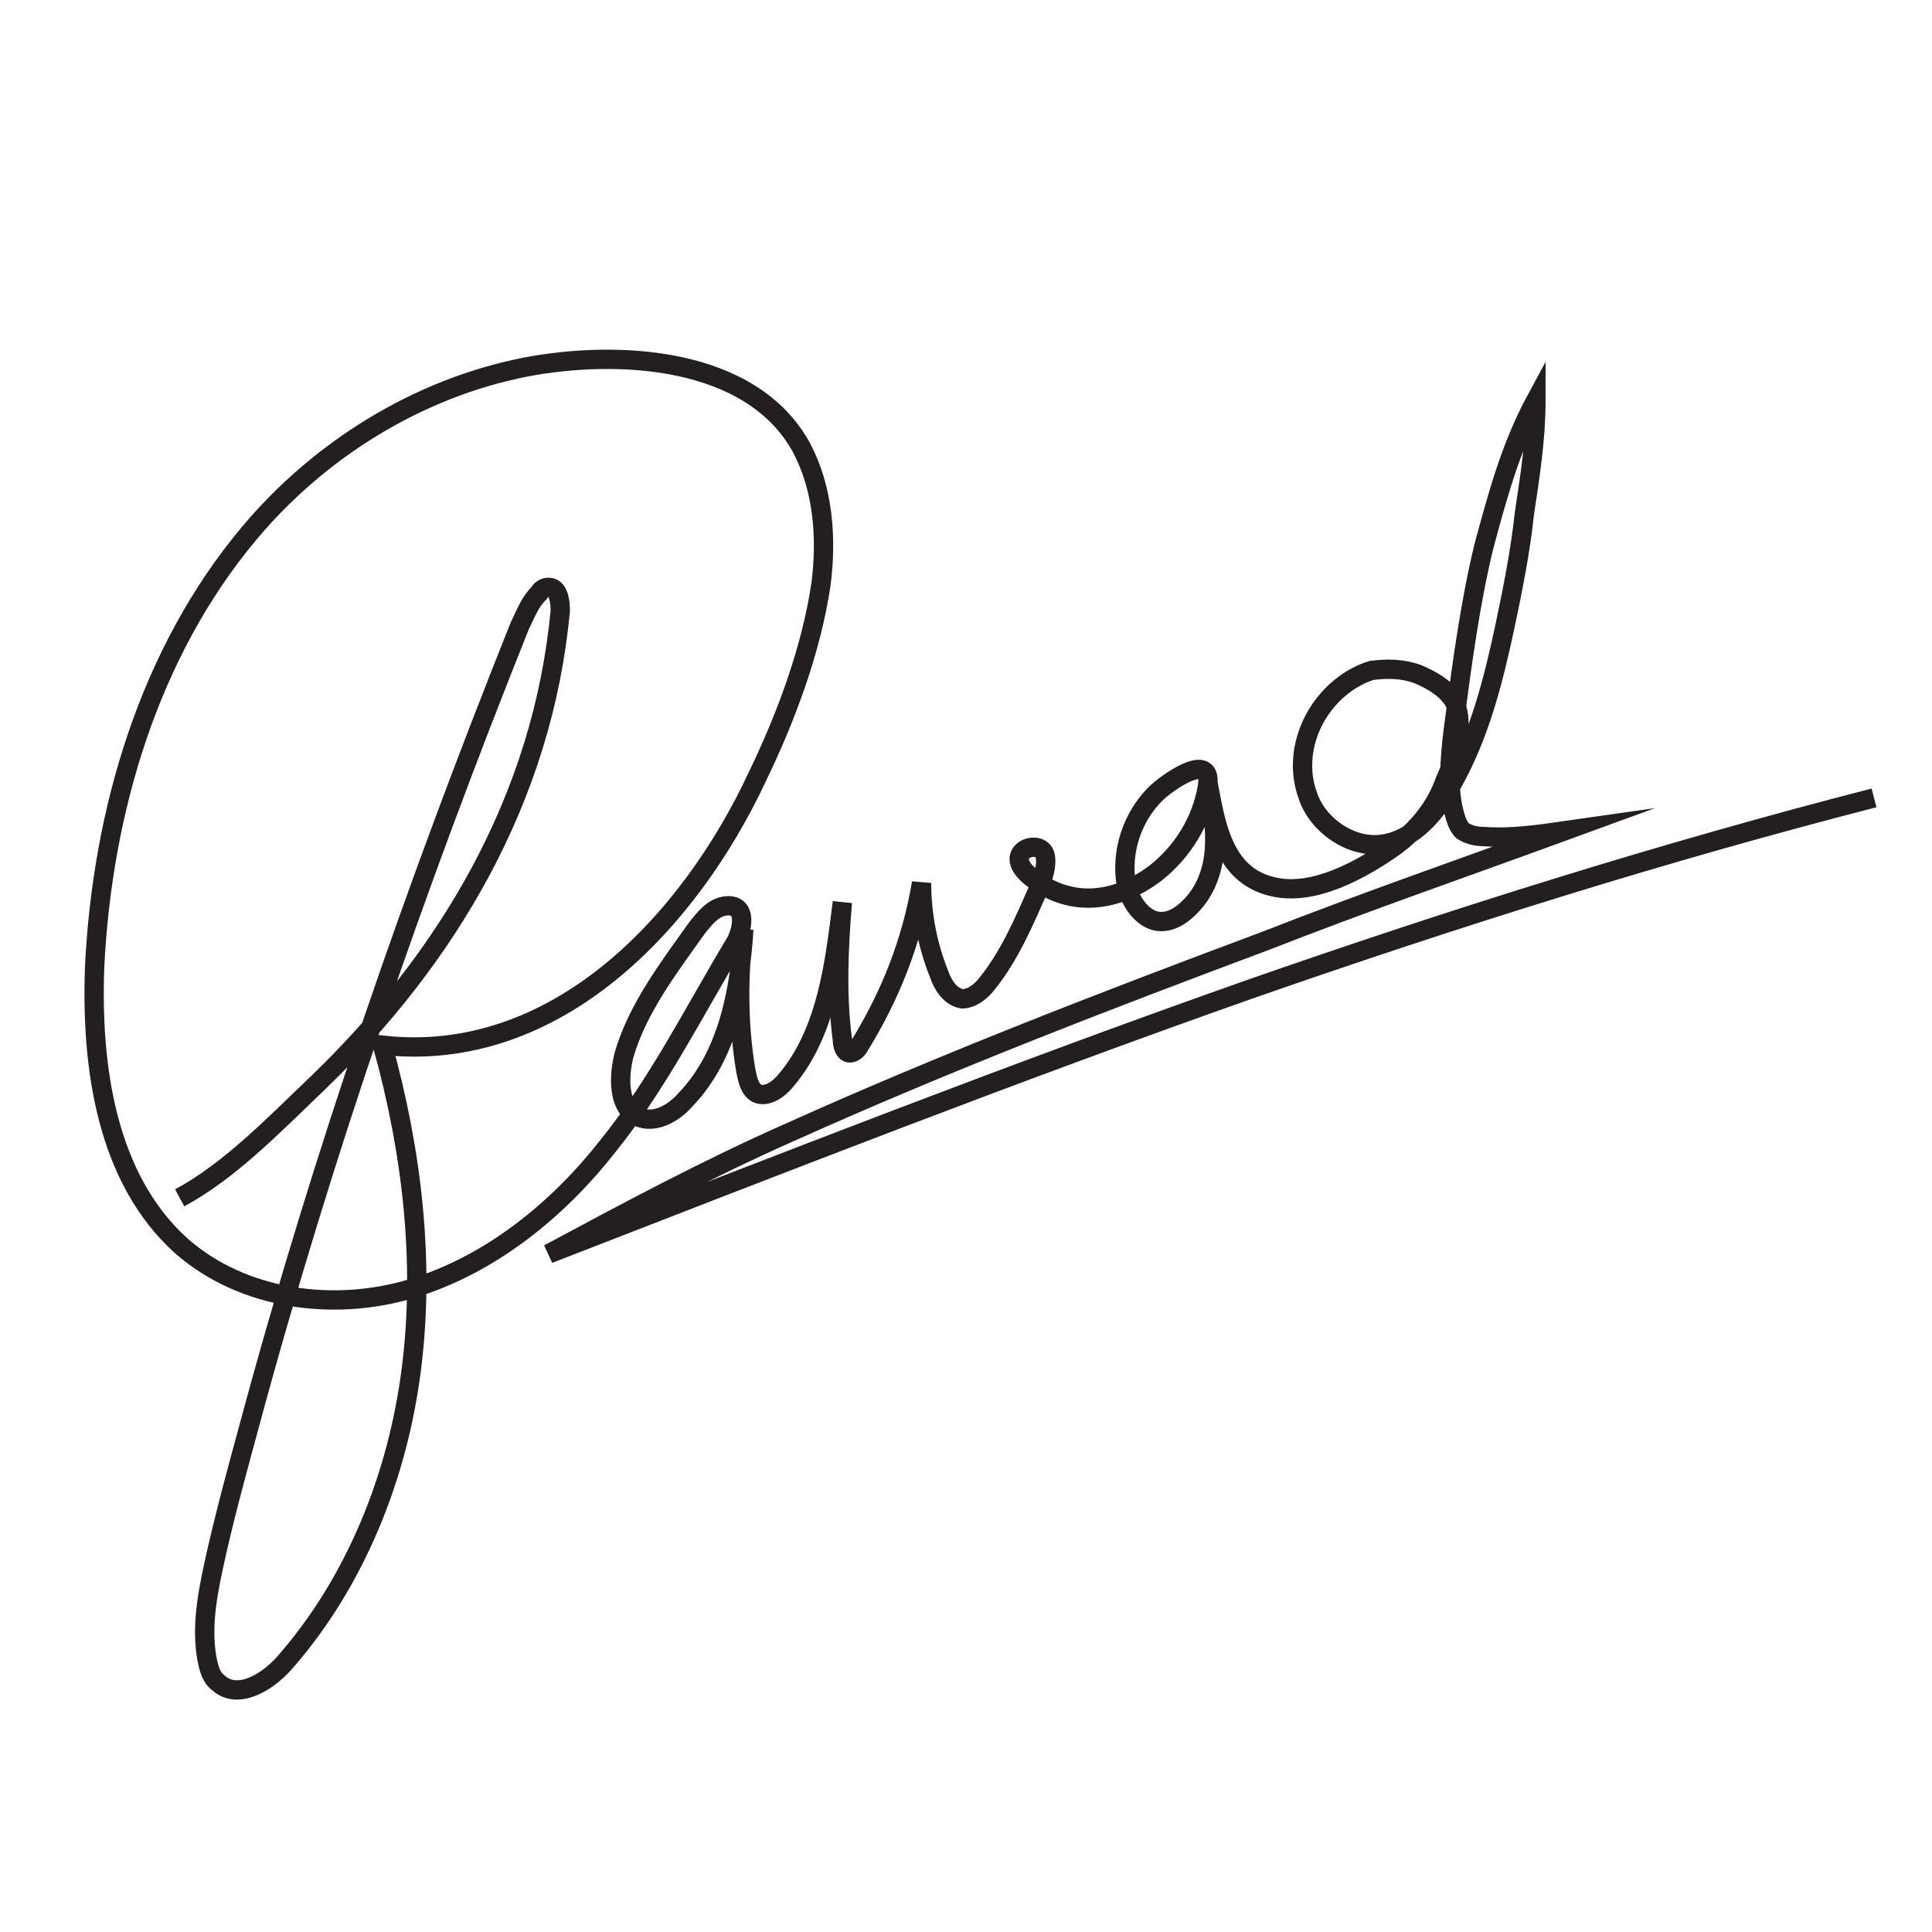
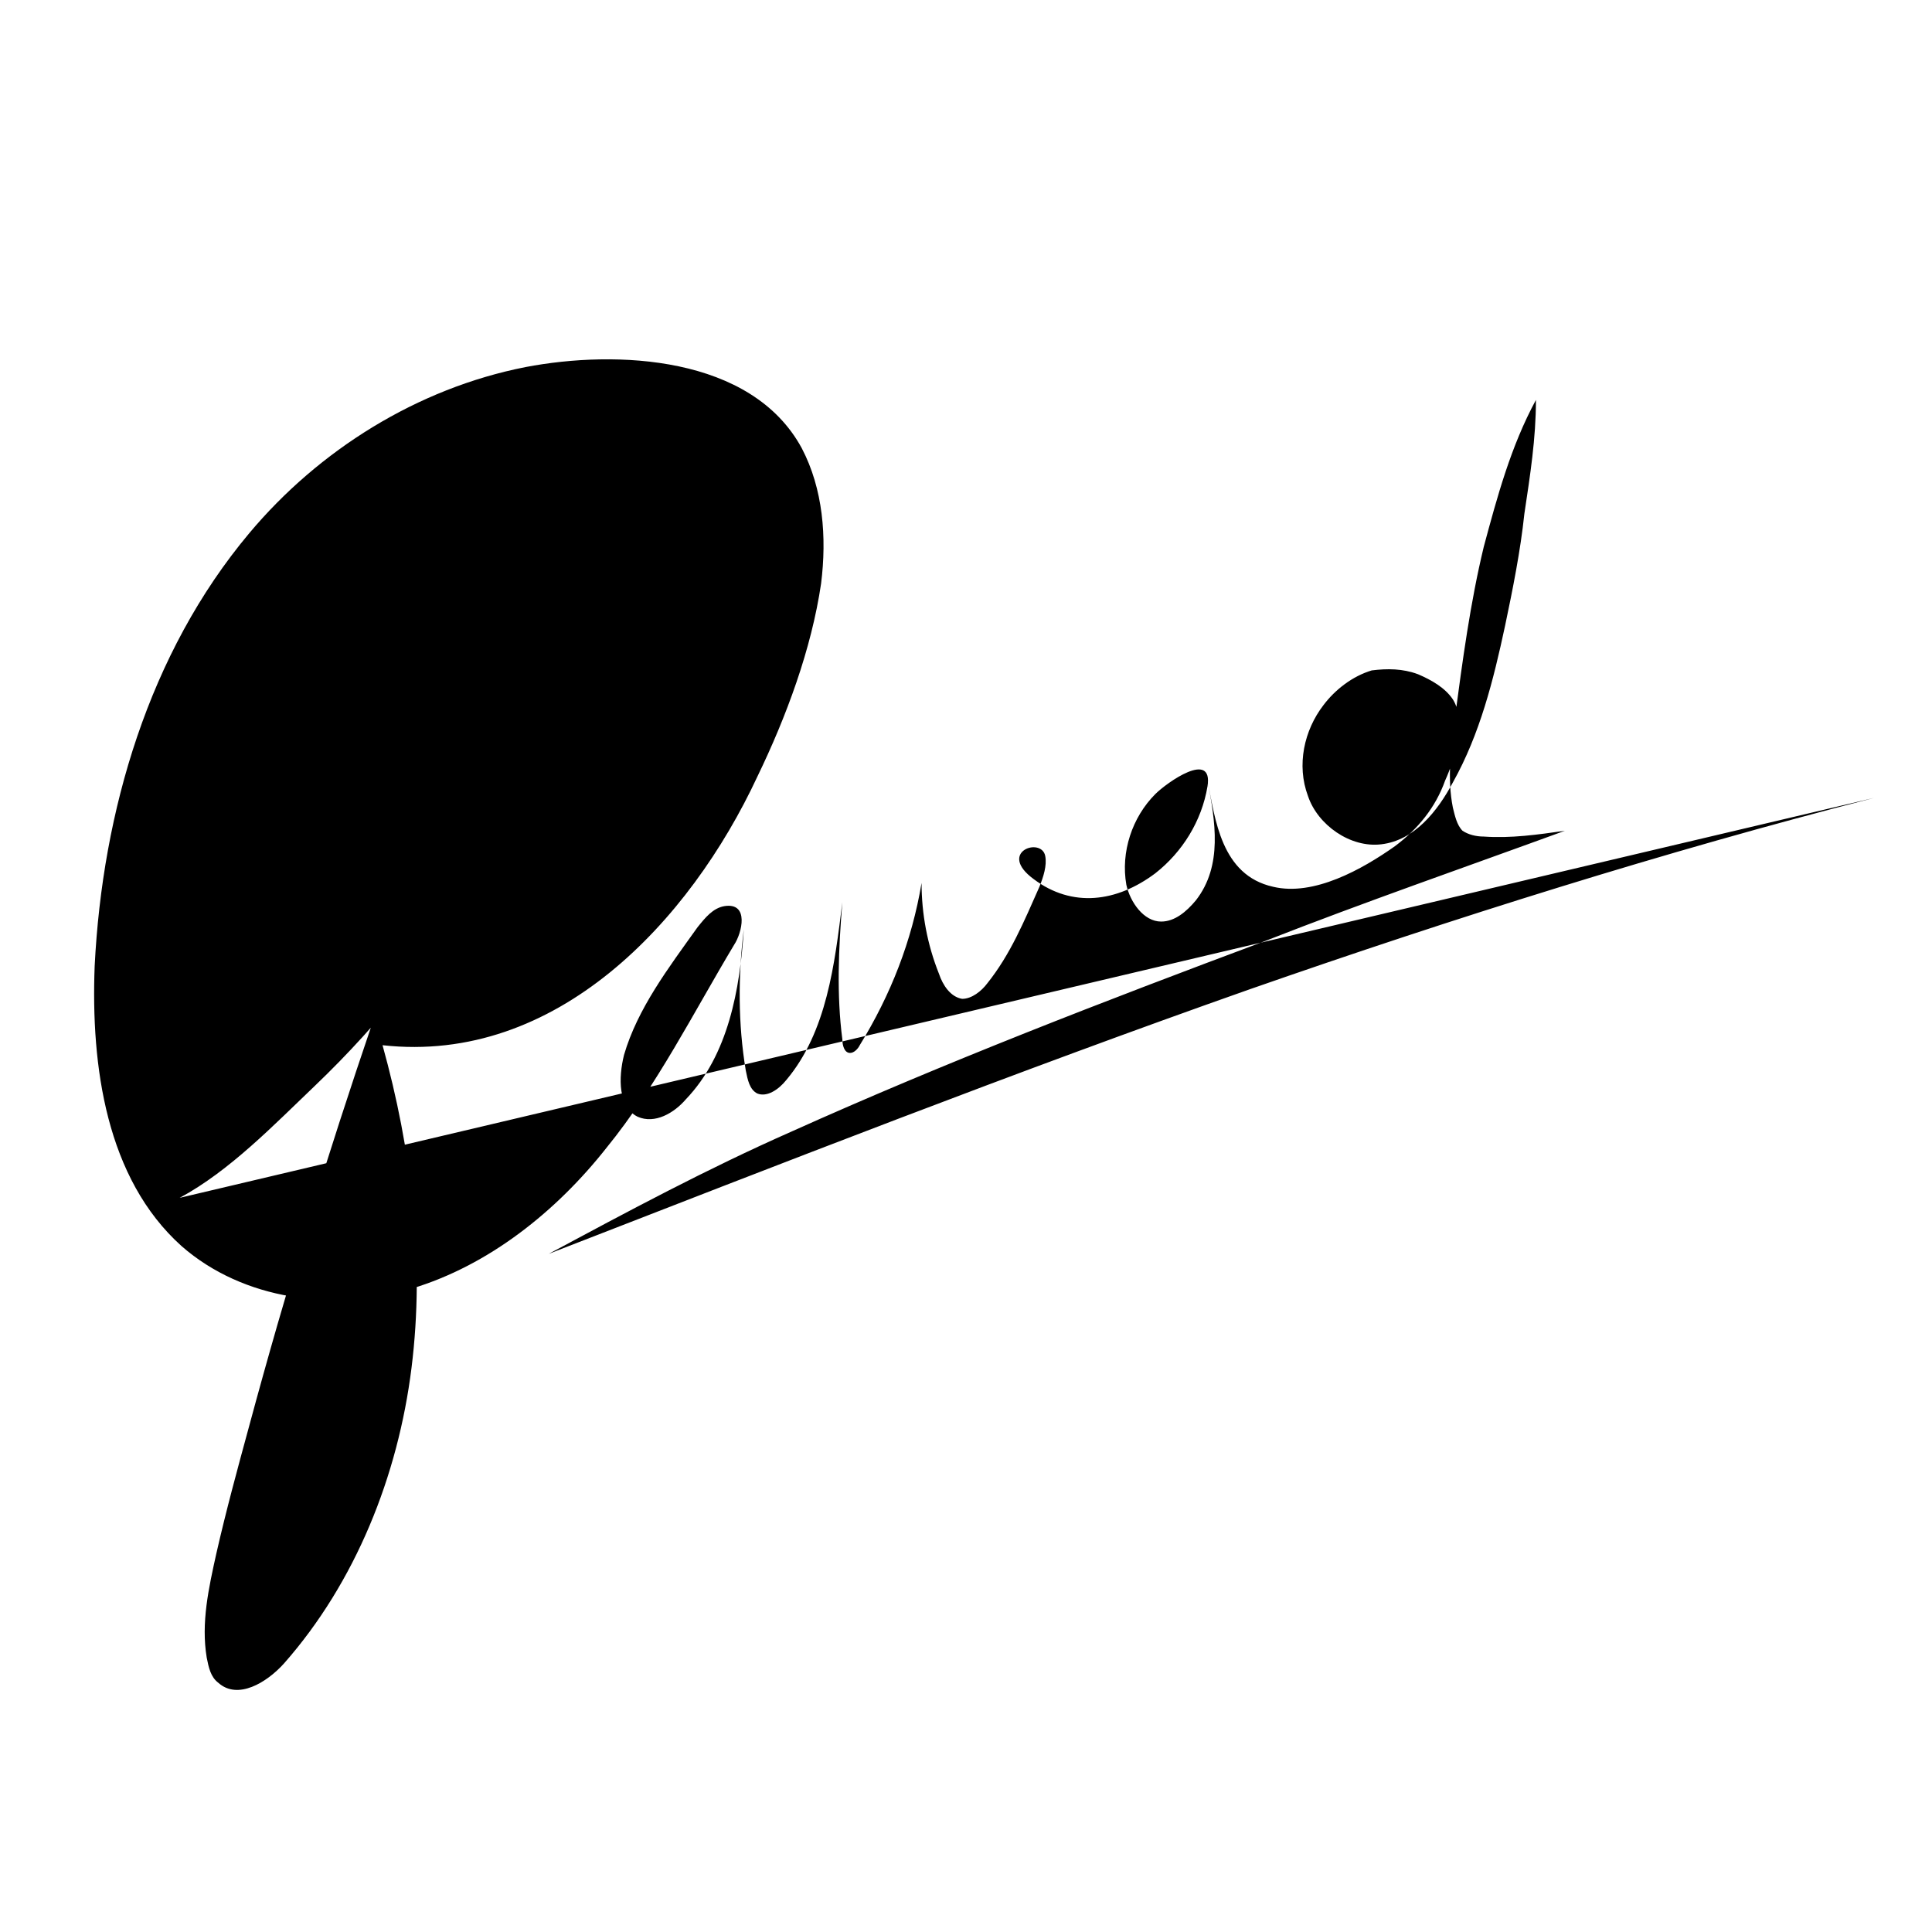
<svg xmlns="http://www.w3.org/2000/svg" version="1.2" x="0px" y="0px" viewBox="0 0 100 100" xml:space="preserve">
-   <path fill="none" stroke="#231F20" stroke-miterlimit="10" d="M9.3,62c2.6-1.4,4.9-3.8,7-5.8c6.9-6.6,11.8-14.9,12.7-24.6   c0-0.5-0.1-1.2-0.6-1.2c-0.2,0-0.4,0.1-0.5,0.3c-0.5,0.5-0.7,1.1-1,1.7c-5.4,13.5-10.2,27.3-14,41.4c-0.6,2.2-1.2,4.4-1.7,6.6   c-0.4,1.8-0.8,3.6-0.5,5.4c0.1,0.5,0.2,1,0.6,1.3c1,0.9,2.5,0,3.4-1c3.7-4.2,5.9-9.7,6.6-15.3c0.7-5.6,0-11.3-1.5-16.7   c9,1,15.9-6.4,19.4-13.9c1.5-3.1,2.8-6.6,3.3-10c0.3-2.4,0.1-4.9-1-7c-2.6-4.8-9.6-5.1-14.3-4.2c-5.6,1.1-10.7,4.3-14.3,8.6   c-5.2,6.2-7.6,14.4-8,22.4c-0.2,5.2,0.6,11,4.5,14.5c3.2,2.8,7.9,3.4,11.9,2.2s7.5-4,10.1-7.3c2.6-3.2,4.5-7,6.6-10.5   c0.4-0.6,0.8-2.2-0.5-2c-0.6,0.1-1,0.6-1.4,1.1c-1.5,2.1-3.1,4.2-3.8,6.6C32,55.8,32,57.3,33,57.8c0.9,0.4,1.9-0.2,2.5-0.9   c2.2-2.3,2.8-5.7,3-8.8c-0.3,2.4-0.3,4.9,0.1,7.3c0.1,0.5,0.2,1,0.6,1.2c0.5,0.2,1.1-0.2,1.5-0.7c2.1-2.5,2.5-6,2.9-9.2   c-0.2,2.4-0.3,4.8,0,7.1c0,0.3,0.1,0.7,0.4,0.7c0.2,0,0.4-0.2,0.5-0.4c1.6-2.6,2.7-5.4,3.2-8.4c0,1.6,0.3,3.2,0.9,4.7   c0.2,0.6,0.6,1.2,1.2,1.3c0.5,0,1-0.4,1.3-0.8c1.2-1.5,1.9-3.2,2.7-5c0.2-0.5,0.4-1.1,0.3-1.6c-0.2-1-2.5-0.2-0.6,1.2   c2,1.5,4.3,1.2,6.3-0.3c1.4-1.1,2.4-2.7,2.7-4.5c0.3-1.9-2.1-0.2-2.7,0.4c-1.2,1.2-1.8,3-1.5,4.7c0.2,0.9,0.9,1.9,1.8,1.9   c0.7,0,1.3-0.5,1.8-1.1c1.4-1.8,1-4.1,0.6-6.2c0.4,2,0.7,4.9,3.4,5.5c2.1,0.5,4.6-0.9,6.3-2.1c1.2-0.9,2.1-2,2.6-3.4   c0.5-1.1,1.1-3.1,0.4-4.2c-0.4-0.6-1.1-1-1.8-1.3c-0.8-0.3-1.6-0.3-2.4-0.2c-1,0.3-1.9,1-2.5,1.8c-1,1.3-1.4,3.1-0.8,4.7   c0.5,1.5,2.2,2.7,3.8,2.5c1.7-0.2,2.9-1.7,3.7-3.2c1.4-2.5,2.1-5.3,2.7-8.1c0.4-1.9,0.8-3.9,1-5.8c0.3-2,0.6-3.9,0.6-5.9   c-1.3,2.4-2,5-2.7,7.6c-0.7,2.9-1.1,5.9-1.5,8.9c-0.2,1.5-0.4,3.1-0.1,4.6c0.1,0.4,0.2,0.9,0.5,1.2c0.3,0.2,0.7,0.3,1.1,0.3   c1.4,0.1,2.8-0.1,4.2-0.3c-5.2,1.9-10.4,3.7-15.5,5.7c-8.3,3.1-16.6,6.3-24.6,9.9c-4.3,1.9-8.4,4.1-12.5,6.3   c12.1-4.7,24.1-9.4,36.3-13.7c10.6-3.7,21.4-7.1,32.3-9.9" />
+   <path fill="currentColor" d="M9.3,62c2.6-1.4,4.9-3.8,7-5.8c6.9-6.6,11.8-14.9,12.7-24.6   c0-0.5-0.1-1.2-0.6-1.2c-0.2,0-0.4,0.1-0.5,0.3c-0.5,0.5-0.7,1.1-1,1.7c-5.4,13.5-10.2,27.3-14,41.4c-0.6,2.2-1.2,4.4-1.7,6.6   c-0.4,1.8-0.8,3.6-0.5,5.4c0.1,0.5,0.2,1,0.6,1.3c1,0.9,2.5,0,3.4-1c3.7-4.2,5.9-9.7,6.6-15.3c0.7-5.6,0-11.3-1.5-16.7   c9,1,15.9-6.4,19.4-13.9c1.5-3.1,2.8-6.6,3.3-10c0.3-2.4,0.1-4.9-1-7c-2.6-4.8-9.6-5.1-14.3-4.2c-5.6,1.1-10.7,4.3-14.3,8.6   c-5.2,6.2-7.6,14.4-8,22.4c-0.2,5.2,0.6,11,4.5,14.5c3.2,2.8,7.9,3.4,11.9,2.2s7.5-4,10.1-7.3c2.6-3.2,4.5-7,6.6-10.5   c0.4-0.6,0.8-2.2-0.5-2c-0.6,0.1-1,0.6-1.4,1.1c-1.5,2.1-3.1,4.2-3.8,6.6C32,55.8,32,57.3,33,57.8c0.9,0.4,1.9-0.2,2.5-0.9   c2.2-2.3,2.8-5.7,3-8.8c-0.3,2.4-0.3,4.9,0.1,7.3c0.1,0.5,0.2,1,0.6,1.2c0.5,0.2,1.1-0.2,1.5-0.7c2.1-2.5,2.5-6,2.9-9.2   c-0.2,2.4-0.3,4.8,0,7.1c0,0.3,0.1,0.7,0.4,0.7c0.2,0,0.4-0.2,0.5-0.4c1.6-2.6,2.7-5.4,3.2-8.4c0,1.6,0.3,3.2,0.9,4.7   c0.2,0.6,0.6,1.2,1.2,1.3c0.5,0,1-0.4,1.3-0.8c1.2-1.5,1.9-3.2,2.7-5c0.2-0.5,0.4-1.1,0.3-1.6c-0.2-1-2.5-0.2-0.6,1.2   c2,1.5,4.3,1.2,6.3-0.3c1.4-1.1,2.4-2.7,2.7-4.5c0.3-1.9-2.1-0.2-2.7,0.4c-1.2,1.2-1.8,3-1.5,4.7c0.2,0.9,0.9,1.9,1.8,1.9   c0.7,0,1.3-0.5,1.8-1.1c1.4-1.8,1-4.1,0.6-6.2c0.4,2,0.7,4.9,3.4,5.5c2.1,0.5,4.6-0.9,6.3-2.1c1.2-0.9,2.1-2,2.6-3.4   c0.5-1.1,1.1-3.1,0.4-4.2c-0.4-0.6-1.1-1-1.8-1.3c-0.8-0.3-1.6-0.3-2.4-0.2c-1,0.3-1.9,1-2.5,1.8c-1,1.3-1.4,3.1-0.8,4.7   c0.5,1.5,2.2,2.7,3.8,2.5c1.7-0.2,2.9-1.7,3.7-3.2c1.4-2.5,2.1-5.3,2.7-8.1c0.4-1.9,0.8-3.9,1-5.8c0.3-2,0.6-3.9,0.6-5.9   c-1.3,2.4-2,5-2.7,7.6c-0.7,2.9-1.1,5.9-1.5,8.9c-0.2,1.5-0.4,3.1-0.1,4.6c0.1,0.4,0.2,0.9,0.5,1.2c0.3,0.2,0.7,0.3,1.1,0.3   c1.4,0.1,2.8-0.1,4.2-0.3c-5.2,1.9-10.4,3.7-15.5,5.7c-8.3,3.1-16.6,6.3-24.6,9.9c-4.3,1.9-8.4,4.1-12.5,6.3   c12.1-4.7,24.1-9.4,36.3-13.7c10.6-3.7,21.4-7.1,32.3-9.9" />
</svg>
